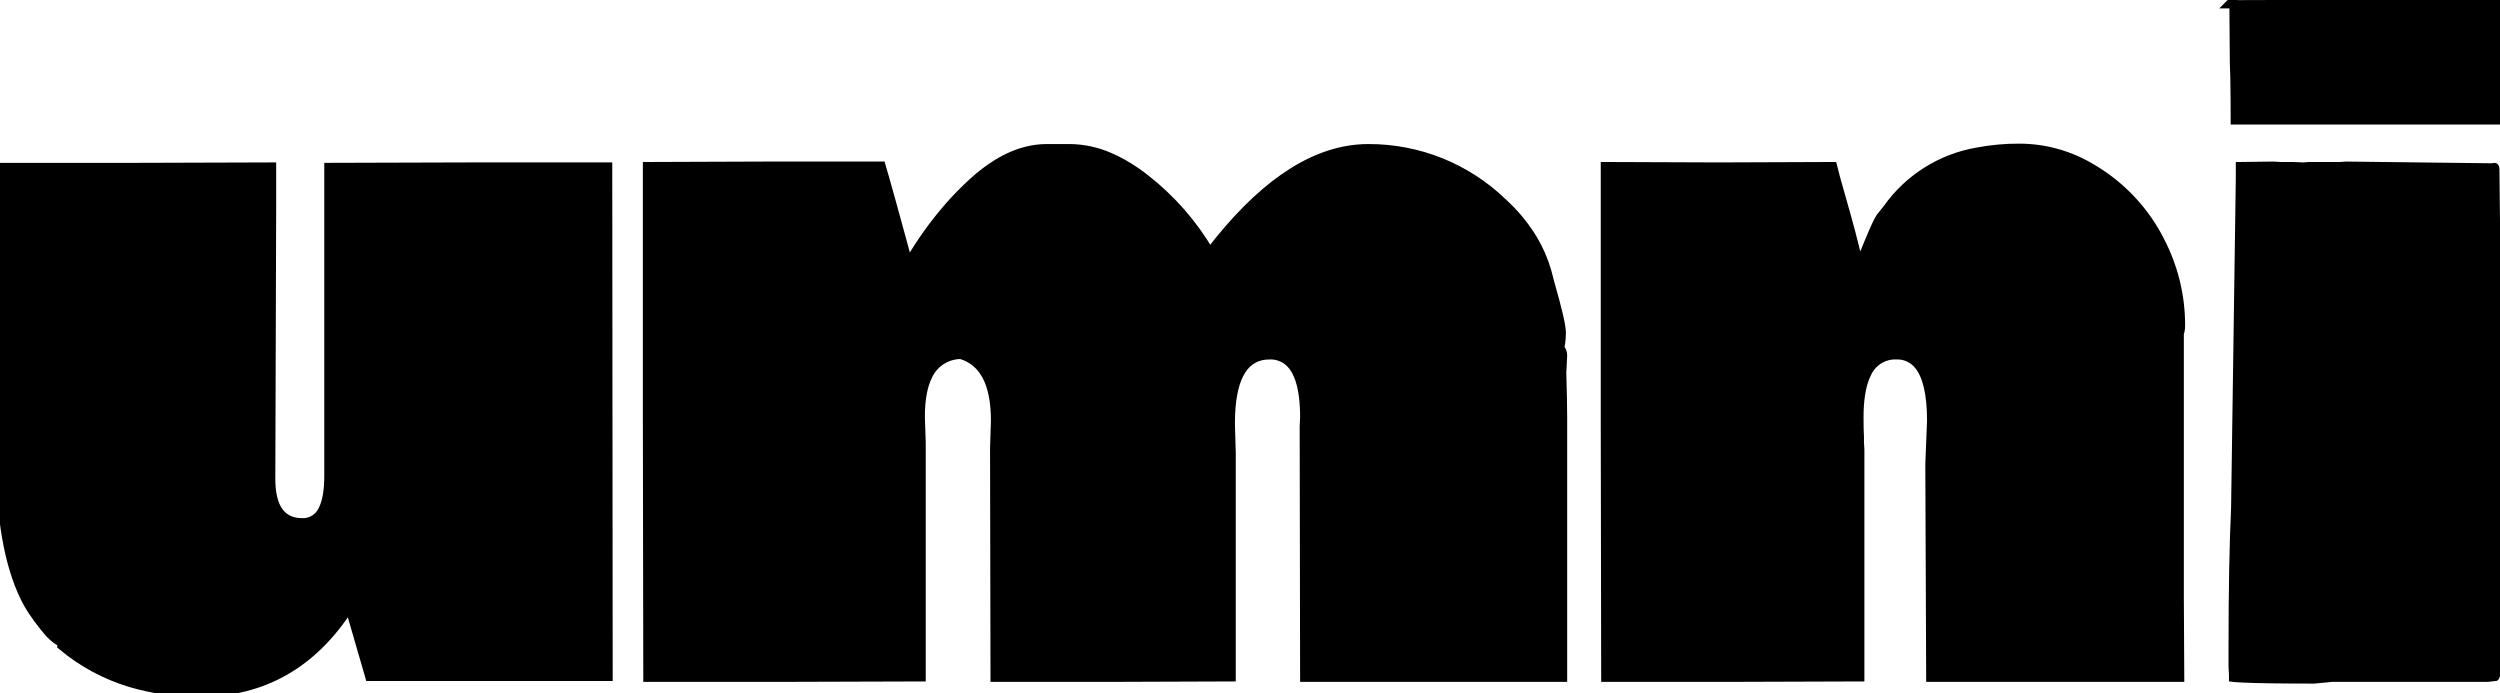
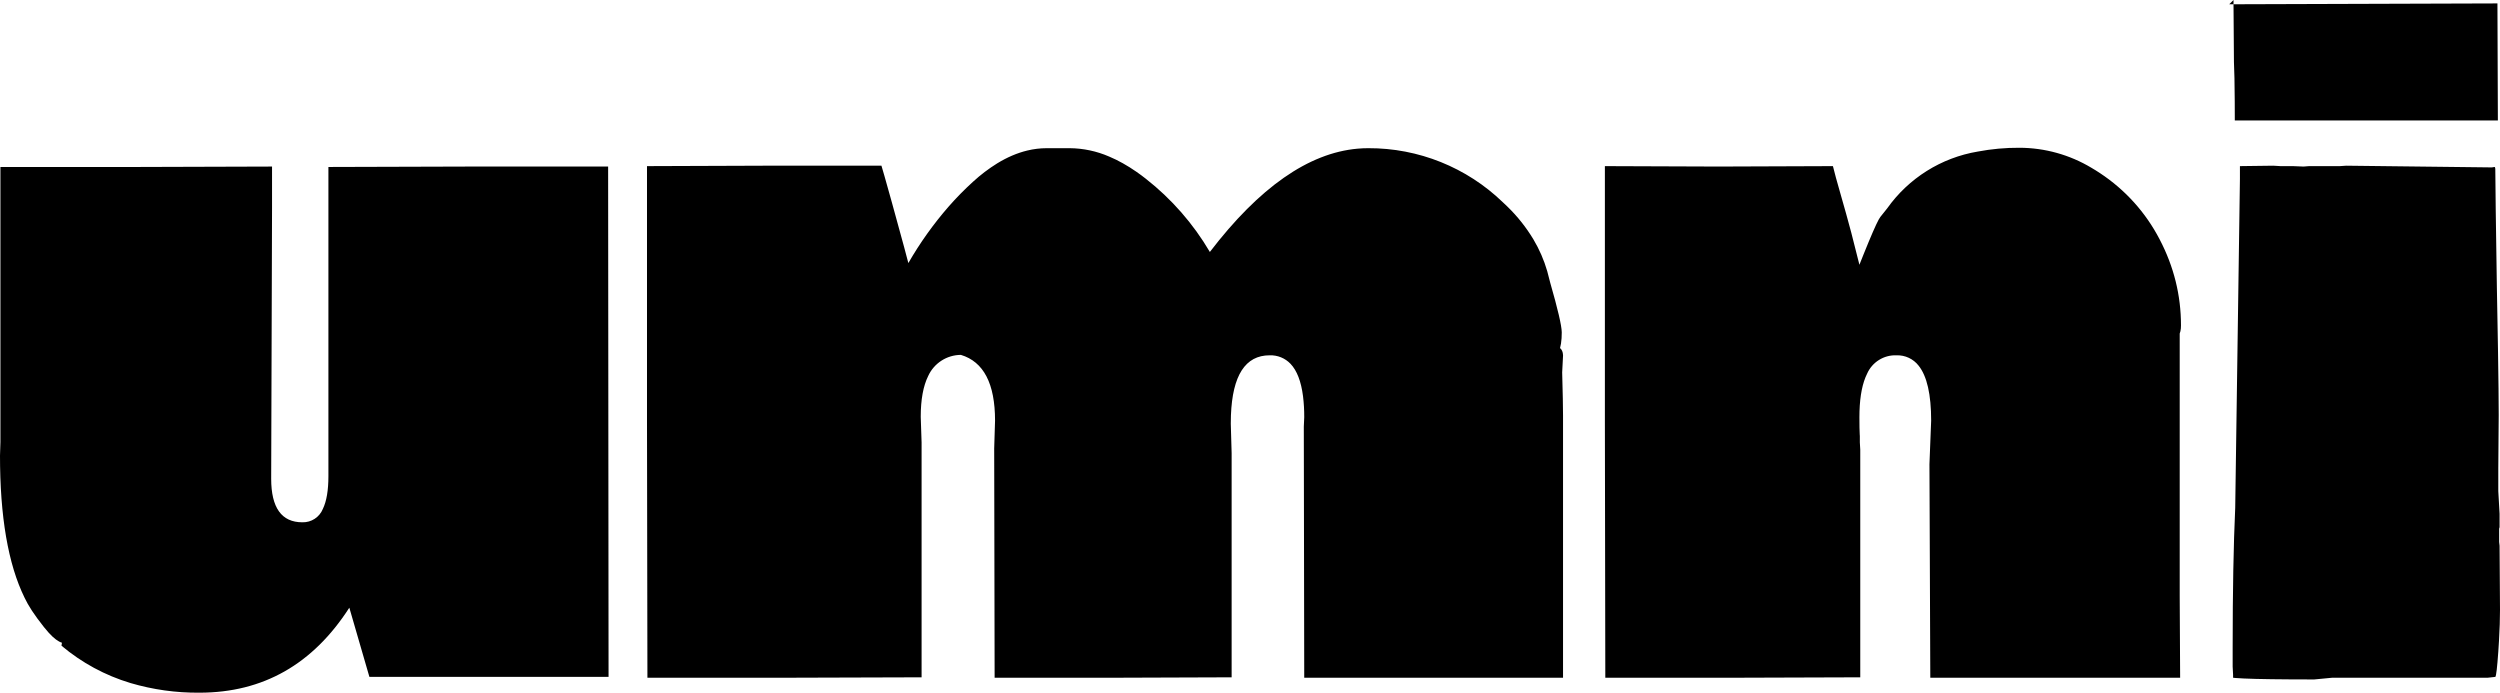
<svg xmlns="http://www.w3.org/2000/svg" width="285.84" height="79.203" viewBox="0 0 285.84 79.203">
-   <g id="svgGroup" stroke-linecap="round" fill-rule="evenodd" font-size="9pt" stroke="#000000" stroke-width="0.25mm" fill="#000000" style="stroke:#000000;stroke-width:0.25mm;fill:#000000">
-     <path d="M 176.904 31.006 L 177.246 32.324 Q 178.547 36.852 178.564 37.982 A 1.951 1.951 0 0 1 178.564 38.013 A 10.304 10.304 0 0 1 178.545 38.659 Q 178.503 39.325 178.369 39.795 Q 178.686 40.066 178.709 40.59 A 1.902 1.902 0 0 1 178.711 40.674 L 178.613 42.578 Q 178.711 46.094 178.711 47.51 L 178.711 77.49 L 149.121 77.49 L 149.072 48.779 L 149.121 47.705 A 18.933 18.933 0 0 0 148.982 45.299 Q 148.655 42.759 147.556 41.599 A 3.144 3.144 0 0 0 145.166 40.625 Q 141.003 40.625 140.74 47.484 A 24.965 24.965 0 0 0 140.723 48.437 L 140.82 51.807 L 140.82 77.441 L 127.246 77.49 L 113.721 77.49 L 113.672 51.27 L 113.77 48.096 Q 113.77 41.748 109.863 40.576 A 4.132 4.132 0 0 0 106.121 42.999 Q 105.273 44.719 105.273 47.656 L 105.371 50.586 L 105.371 77.441 L 89.648 77.49 L 74.023 77.49 L 73.975 48.145 L 73.975 18.994 L 87.354 18.945 L 100.781 18.945 L 101.123 20.117 A 977.393 977.393 0 0 1 101.971 23.138 Q 102.79 26.072 103.374 28.252 A 258.562 258.562 0 0 1 103.857 30.078 A 40.76 40.76 0 0 1 108.475 23.605 A 35.139 35.139 0 0 1 111.255 20.776 A 18.498 18.498 0 0 1 114.024 18.674 Q 115.739 17.626 117.45 17.213 A 9.458 9.458 0 0 1 119.678 16.943 L 122.314 16.943 A 11.557 11.557 0 0 1 126.815 17.9 Q 128.37 18.553 129.95 19.652 A 22.627 22.627 0 0 1 131.006 20.435 A 29.839 29.839 0 0 1 138.33 28.809 Q 146.795 17.75 155.217 16.998 A 13.81 13.81 0 0 1 156.445 16.943 A 22.022 22.022 0 0 1 171.822 23.12 A 28.731 28.731 0 0 1 172.363 23.633 A 18.545 18.545 0 0 1 175.323 27.367 A 15.587 15.587 0 0 1 176.904 31.006 Z M 31.104 19.043 L 31.104 23.73 L 31.006 54.736 Q 31.006 59.717 34.57 59.717 A 2.454 2.454 0 0 0 36.916 58.184 Q 37.549 56.874 37.549 54.443 L 37.549 19.092 L 53.613 19.043 L 69.531 19.043 L 69.58 77.393 L 42.236 77.393 L 39.941 69.482 Q 33.699 79.187 22.83 79.199 A 24.403 24.403 0 0 1 22.803 79.199 A 27.053 27.053 0 0 1 14.918 78.096 A 22.123 22.123 0 0 1 7.031 73.828 L 7.08 73.486 Q 6.446 73.3 5.583 72.358 A 12.231 12.231 0 0 1 5.029 71.704 A 31.828 31.828 0 0 1 4.259 70.696 Q 3.925 70.238 3.653 69.825 A 13.817 13.817 0 0 1 3.174 69.043 Q 0.173 63.595 0.009 53.302 A 75.713 75.713 0 0 1 0 52.1 L 0.049 50.537 L 0.049 19.092 L 15.576 19.092 L 31.104 19.043 Z M 183.496 18.994 L 196.484 19.043 L 209.57 18.994 Q 209.814 20.02 210.449 22.217 Q 211.084 24.414 211.67 26.611 L 212.598 30.273 A 225.29 225.29 0 0 1 213.062 29.109 Q 214.316 25.993 214.805 25.099 A 2.068 2.068 0 0 1 214.99 24.805 L 215.771 23.828 A 15.939 15.939 0 0 1 226.135 17.328 A 24.927 24.927 0 0 1 230.908 16.895 A 16.075 16.075 0 0 1 239.116 19.179 A 19.805 19.805 0 0 1 240.112 19.8 A 20.191 20.191 0 0 1 246.924 27.368 Q 249.365 32.031 249.365 37.207 A 3.838 3.838 0 0 1 249.351 37.549 Q 249.319 37.9 249.219 38.135 L 249.219 68.164 L 249.268 77.49 L 220.703 77.49 L 220.605 53.076 L 220.801 48.096 Q 220.801 43.591 219.363 41.803 A 3.067 3.067 0 0 0 216.846 40.625 A 3.522 3.522 0 0 0 213.477 42.727 Q 212.693 44.294 212.608 47.027 A 21.91 21.91 0 0 0 212.598 47.705 Q 212.598 49.059 212.634 49.68 A 7.267 7.267 0 0 0 212.646 49.854 L 212.646 50.586 L 212.695 51.416 L 212.695 77.441 L 198.145 77.49 L 183.545 77.49 L 183.496 48.193 L 183.496 18.994 Z M 285.742 60.449 L 285.742 61.963 L 285.791 62.402 L 285.84 69.727 Q 285.84 71.259 285.725 73.25 A 100.334 100.334 0 0 1 285.645 74.512 Q 285.455 77.21 285.312 77.384 A 0.042 0.042 0 0 1 285.303 77.393 L 284.424 77.49 L 266.65 77.49 L 264.6 77.686 A 472.075 472.075 0 0 1 261.953 77.679 Q 257.089 77.651 255.56 77.515 A 8.645 8.645 0 0 1 255.322 77.49 L 255.322 77.148 L 255.273 76.221 L 255.273 74.023 Q 255.273 64.404 255.566 58.057 L 256.104 20.459 L 256.104 18.994 L 259.912 18.945 L 260.742 18.994 L 262.158 18.994 L 263.379 19.043 L 264.014 18.994 L 267.529 18.994 L 268.262 18.945 L 284.912 19.141 Q 285.107 19.092 285.205 19.092 A 0.065 0.065 0 0 1 285.261 19.127 Q 285.296 19.183 285.302 19.327 A 1.495 1.495 0 0 1 285.303 19.385 L 285.352 24.023 Q 285.389 27.575 285.484 32.973 A 2729.201 2729.201 0 0 0 285.547 36.45 A 1591.112 1591.112 0 0 1 285.611 40.059 Q 285.693 45.044 285.693 47.461 L 285.645 53.564 L 285.645 56.152 L 285.791 58.74 L 285.791 60.254 A 0.178 0.178 0 0 1 285.789 60.28 Q 285.782 60.326 285.754 60.412 A 2.681 2.681 0 0 1 285.742 60.449 Z M 255.371 0.488 L 285.547 0.391 L 285.596 13.77 L 255.518 13.77 A 359.544 359.544 0 0 0 255.511 11.594 Q 255.493 8.582 255.42 7.08 L 255.371 0.488 Z M 254.883 0.488 L 255.371 0.488 L 255.371 0 L 254.883 0.488 Z" />
-   </g>
+   <path d="M 176.904 31.006 L 177.246 32.324 Q 178.547 36.852 178.564 37.982 A 1.951 1.951 0 0 1 178.564 38.013 A 10.304 10.304 0 0 1 178.545 38.659 Q 178.503 39.325 178.369 39.795 Q 178.686 40.066 178.709 40.59 A 1.902 1.902 0 0 1 178.711 40.674 L 178.613 42.578 Q 178.711 46.094 178.711 47.51 L 178.711 77.49 L 149.121 77.49 L 149.072 48.779 L 149.121 47.705 A 18.933 18.933 0 0 0 148.982 45.299 Q 148.655 42.759 147.556 41.599 A 3.144 3.144 0 0 0 145.166 40.625 Q 141.003 40.625 140.74 47.484 A 24.965 24.965 0 0 0 140.723 48.437 L 140.82 51.807 L 140.82 77.441 L 127.246 77.49 L 113.721 77.49 L 113.672 51.27 L 113.77 48.096 Q 113.77 41.748 109.863 40.576 A 4.132 4.132 0 0 0 106.121 42.999 Q 105.273 44.719 105.273 47.656 L 105.371 50.586 L 105.371 77.441 L 89.648 77.49 L 74.023 77.49 L 73.975 48.145 L 73.975 18.994 L 87.354 18.945 L 100.781 18.945 L 101.123 20.117 A 977.393 977.393 0 0 1 101.971 23.138 Q 102.79 26.072 103.374 28.252 A 258.562 258.562 0 0 1 103.857 30.078 A 40.76 40.76 0 0 1 108.475 23.605 A 35.139 35.139 0 0 1 111.255 20.776 A 18.498 18.498 0 0 1 114.024 18.674 Q 115.739 17.626 117.45 17.213 A 9.458 9.458 0 0 1 119.678 16.943 L 122.314 16.943 A 11.557 11.557 0 0 1 126.815 17.9 Q 128.37 18.553 129.95 19.652 A 22.627 22.627 0 0 1 131.006 20.435 A 29.839 29.839 0 0 1 138.33 28.809 Q 146.795 17.75 155.217 16.998 A 13.81 13.81 0 0 1 156.445 16.943 A 22.022 22.022 0 0 1 171.822 23.12 A 28.731 28.731 0 0 1 172.363 23.633 A 18.545 18.545 0 0 1 175.323 27.367 A 15.587 15.587 0 0 1 176.904 31.006 Z M 31.104 19.043 L 31.104 23.73 L 31.006 54.736 Q 31.006 59.717 34.57 59.717 A 2.454 2.454 0 0 0 36.916 58.184 Q 37.549 56.874 37.549 54.443 L 37.549 19.092 L 53.613 19.043 L 69.531 19.043 L 69.58 77.393 L 42.236 77.393 L 39.941 69.482 Q 33.699 79.187 22.83 79.199 A 24.403 24.403 0 0 1 22.803 79.199 A 27.053 27.053 0 0 1 14.918 78.096 A 22.123 22.123 0 0 1 7.031 73.828 L 7.08 73.486 Q 6.446 73.3 5.583 72.358 A 12.231 12.231 0 0 1 5.029 71.704 A 31.828 31.828 0 0 1 4.259 70.696 Q 3.925 70.238 3.653 69.825 A 13.817 13.817 0 0 1 3.174 69.043 Q 0.173 63.595 0.009 53.302 A 75.713 75.713 0 0 1 0 52.1 L 0.049 50.537 L 0.049 19.092 L 15.576 19.092 L 31.104 19.043 Z M 183.496 18.994 L 196.484 19.043 L 209.57 18.994 Q 209.814 20.02 210.449 22.217 Q 211.084 24.414 211.67 26.611 L 212.598 30.273 A 225.29 225.29 0 0 1 213.062 29.109 Q 214.316 25.993 214.805 25.099 A 2.068 2.068 0 0 1 214.99 24.805 L 215.771 23.828 A 15.939 15.939 0 0 1 226.135 17.328 A 24.927 24.927 0 0 1 230.908 16.895 A 16.075 16.075 0 0 1 239.116 19.179 A 19.805 19.805 0 0 1 240.112 19.8 A 20.191 20.191 0 0 1 246.924 27.368 Q 249.365 32.031 249.365 37.207 A 3.838 3.838 0 0 1 249.351 37.549 Q 249.319 37.9 249.219 38.135 L 249.219 68.164 L 249.268 77.49 L 220.703 77.49 L 220.605 53.076 L 220.801 48.096 Q 220.801 43.591 219.363 41.803 A 3.067 3.067 0 0 0 216.846 40.625 A 3.522 3.522 0 0 0 213.477 42.727 Q 212.693 44.294 212.608 47.027 A 21.91 21.91 0 0 0 212.598 47.705 Q 212.598 49.059 212.634 49.68 A 7.267 7.267 0 0 0 212.646 49.854 L 212.646 50.586 L 212.695 51.416 L 212.695 77.441 L 198.145 77.49 L 183.545 77.49 L 183.496 48.193 L 183.496 18.994 Z M 285.742 60.449 L 285.742 61.963 L 285.791 62.402 L 285.84 69.727 Q 285.84 71.259 285.725 73.25 A 100.334 100.334 0 0 1 285.645 74.512 Q 285.455 77.21 285.312 77.384 A 0.042 0.042 0 0 1 285.303 77.393 L 284.424 77.49 L 266.65 77.49 L 264.6 77.686 A 472.075 472.075 0 0 1 261.953 77.679 Q 257.089 77.651 255.56 77.515 A 8.645 8.645 0 0 1 255.322 77.49 L 255.322 77.148 L 255.273 76.221 L 255.273 74.023 Q 255.273 64.404 255.566 58.057 L 256.104 20.459 L 256.104 18.994 L 259.912 18.945 L 260.742 18.994 L 262.158 18.994 L 263.379 19.043 L 264.014 18.994 L 267.529 18.994 L 268.262 18.945 L 284.912 19.141 Q 285.107 19.092 285.205 19.092 A 0.065 0.065 0 0 1 285.261 19.127 Q 285.296 19.183 285.302 19.327 A 1.495 1.495 0 0 1 285.303 19.385 L 285.352 24.023 Q 285.389 27.575 285.484 32.973 A 2729.201 2729.201 0 0 0 285.547 36.45 A 1591.112 1591.112 0 0 1 285.611 40.059 Q 285.693 45.044 285.693 47.461 L 285.645 53.564 L 285.645 56.152 L 285.791 58.74 L 285.791 60.254 A 0.178 0.178 0 0 1 285.789 60.28 Q 285.782 60.326 285.754 60.412 A 2.681 2.681 0 0 1 285.742 60.449 Z M 255.371 0.488 L 285.547 0.391 L 285.596 13.77 L 255.518 13.77 A 359.544 359.544 0 0 0 255.511 11.594 Q 255.493 8.582 255.42 7.08 L 255.371 0.488 Z M 254.883 0.488 L 255.371 0.488 L 255.371 0 L 254.883 0.488 Z" fill="currentColor" />
</svg>
